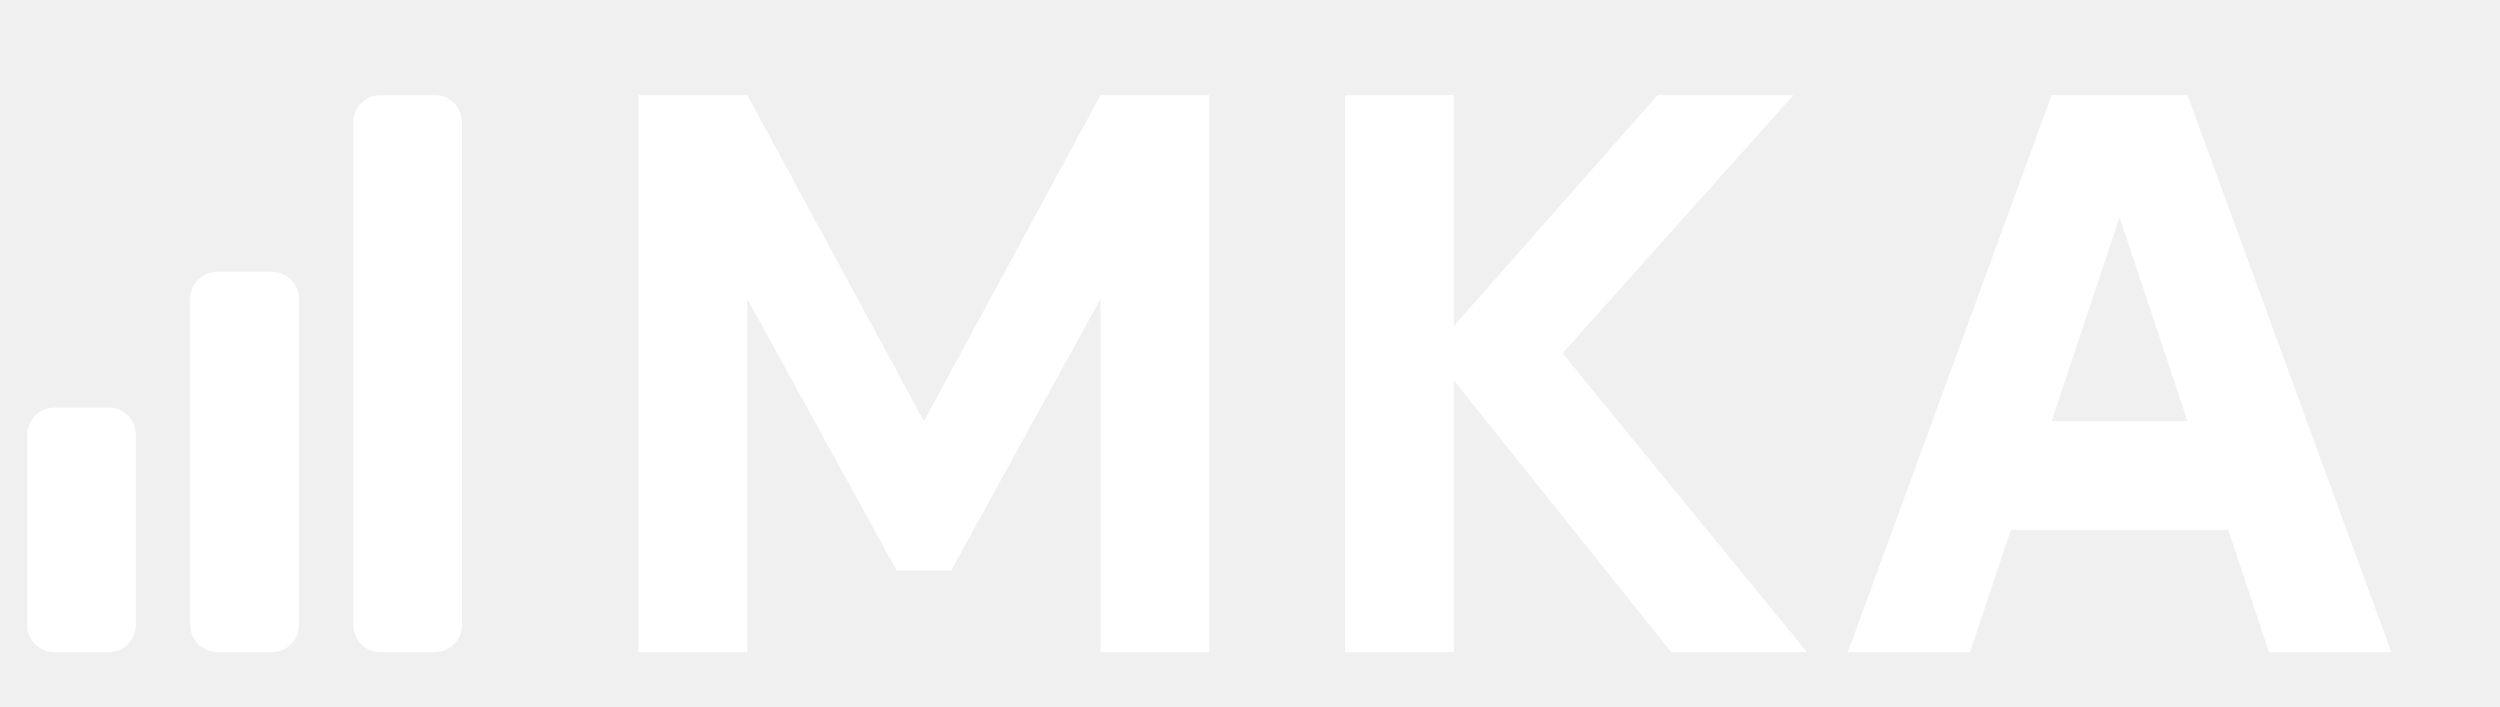
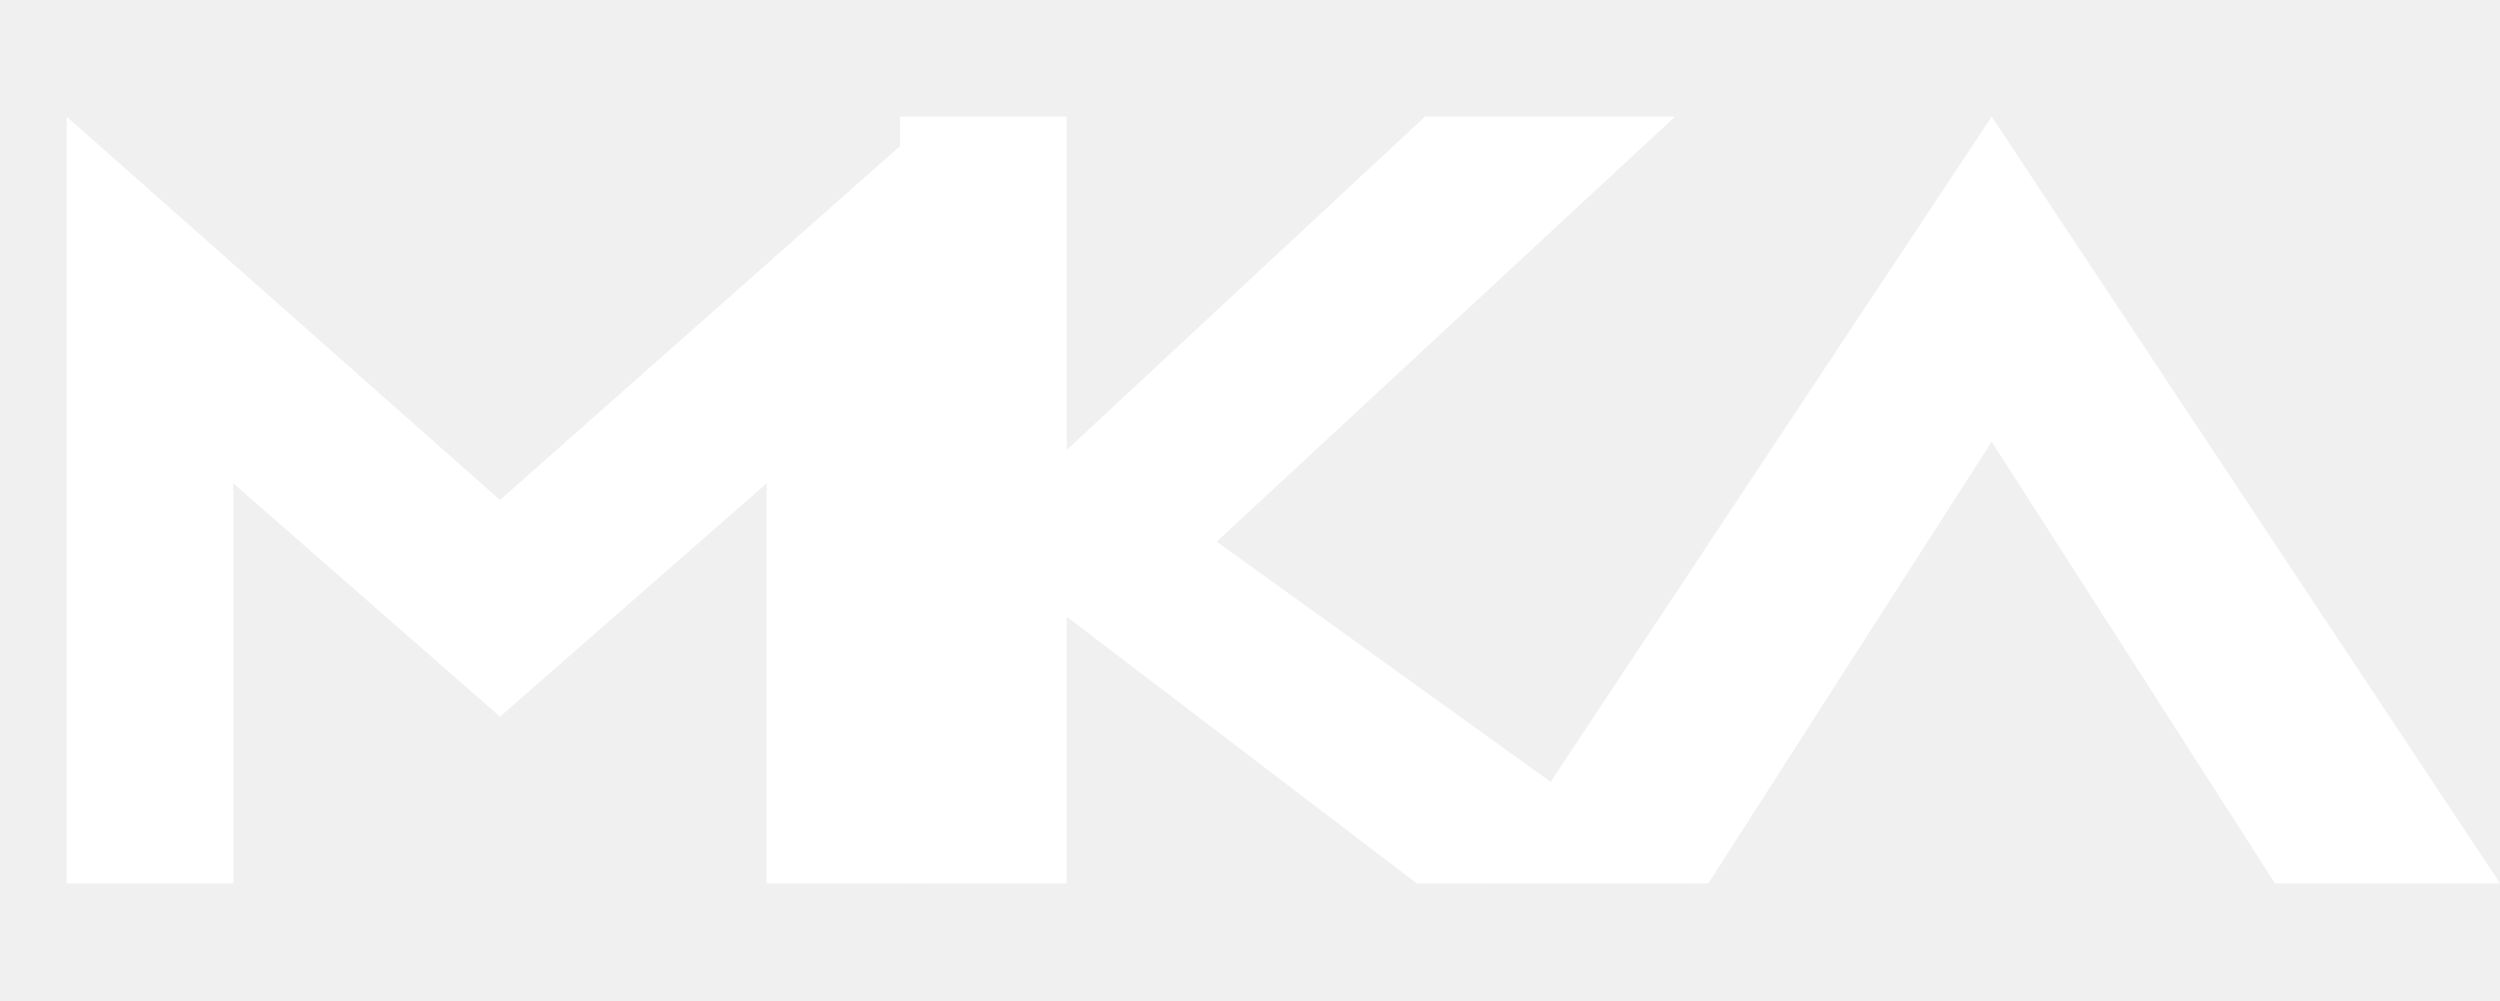
- <svg xmlns="http://www.w3.org/2000/svg" viewBox="0 0 184 52" role="img" aria-labelledby="title desc">
+ <svg xmlns="http://www.w3.org/2000/svg" viewBox="0 0 300 120" role="img" aria-labelledby="title desc">
  <g fill="#ffffff">
-     <rect x="2" y="30" width="8" height="18" rx="2" />
-     <rect x="14" y="20" width="8" height="28" rx="2" />
-     <rect x="26" y="7" width="8" height="41" rx="2" />
-     <path d="M47 48V7h8l13 24L81 7h8v41h-8V22L70 42h-4L55 22v26h-8Z" />
-     <path d="M99 48V7h8v17l15-17h10l-17 19 18 22h-10l-16-20v20h-8Z" />
-     <path d="M136 48 151 7h10l15 41h-9l-3-9h-16l-3 9h-9Zm15-17h10l-5-15-5 15Z" />
+     <path d="M8 106V14l52 46 52-46v92H92V58L60 86 28 58v48H8Z" />
+     <path d="M108 106V14h20v40l43-40h30l-55 51 57 41h-33l-42-32v32h-20Z" />
+     <path d="M178 106 239 14l61 92h-27l-34-53-34 53h-27Z" />
  </g>
</svg>
